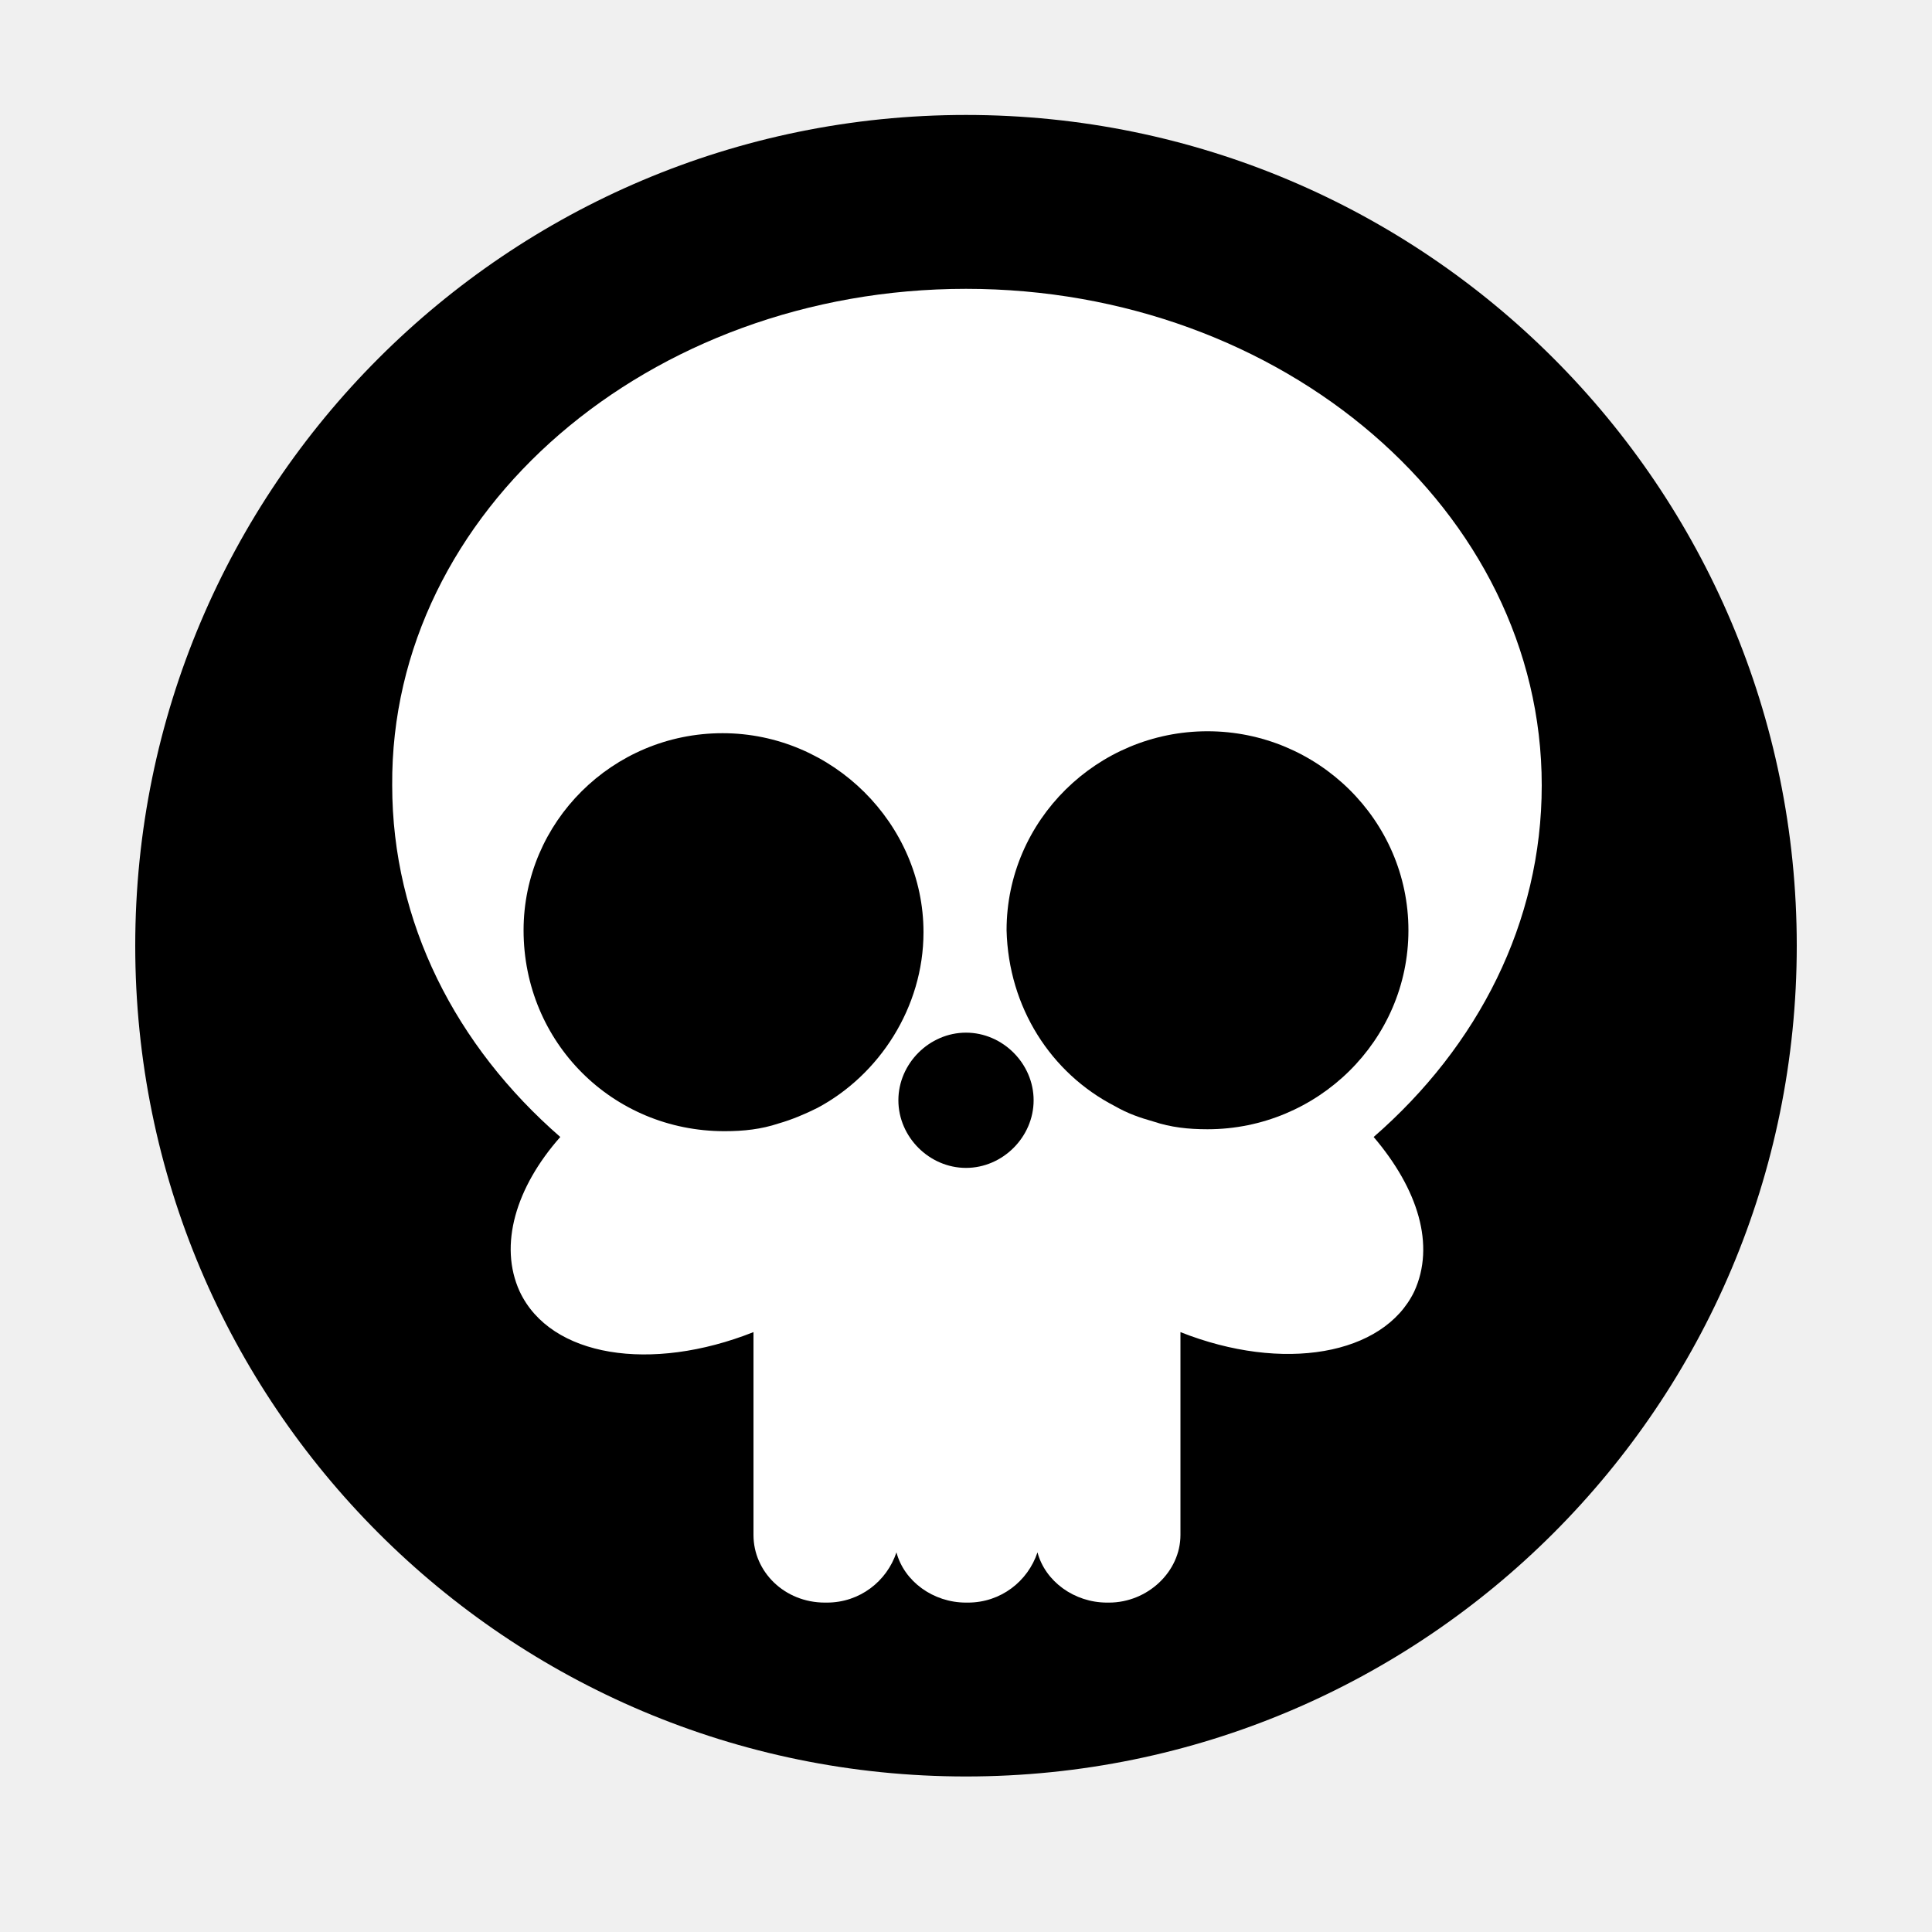
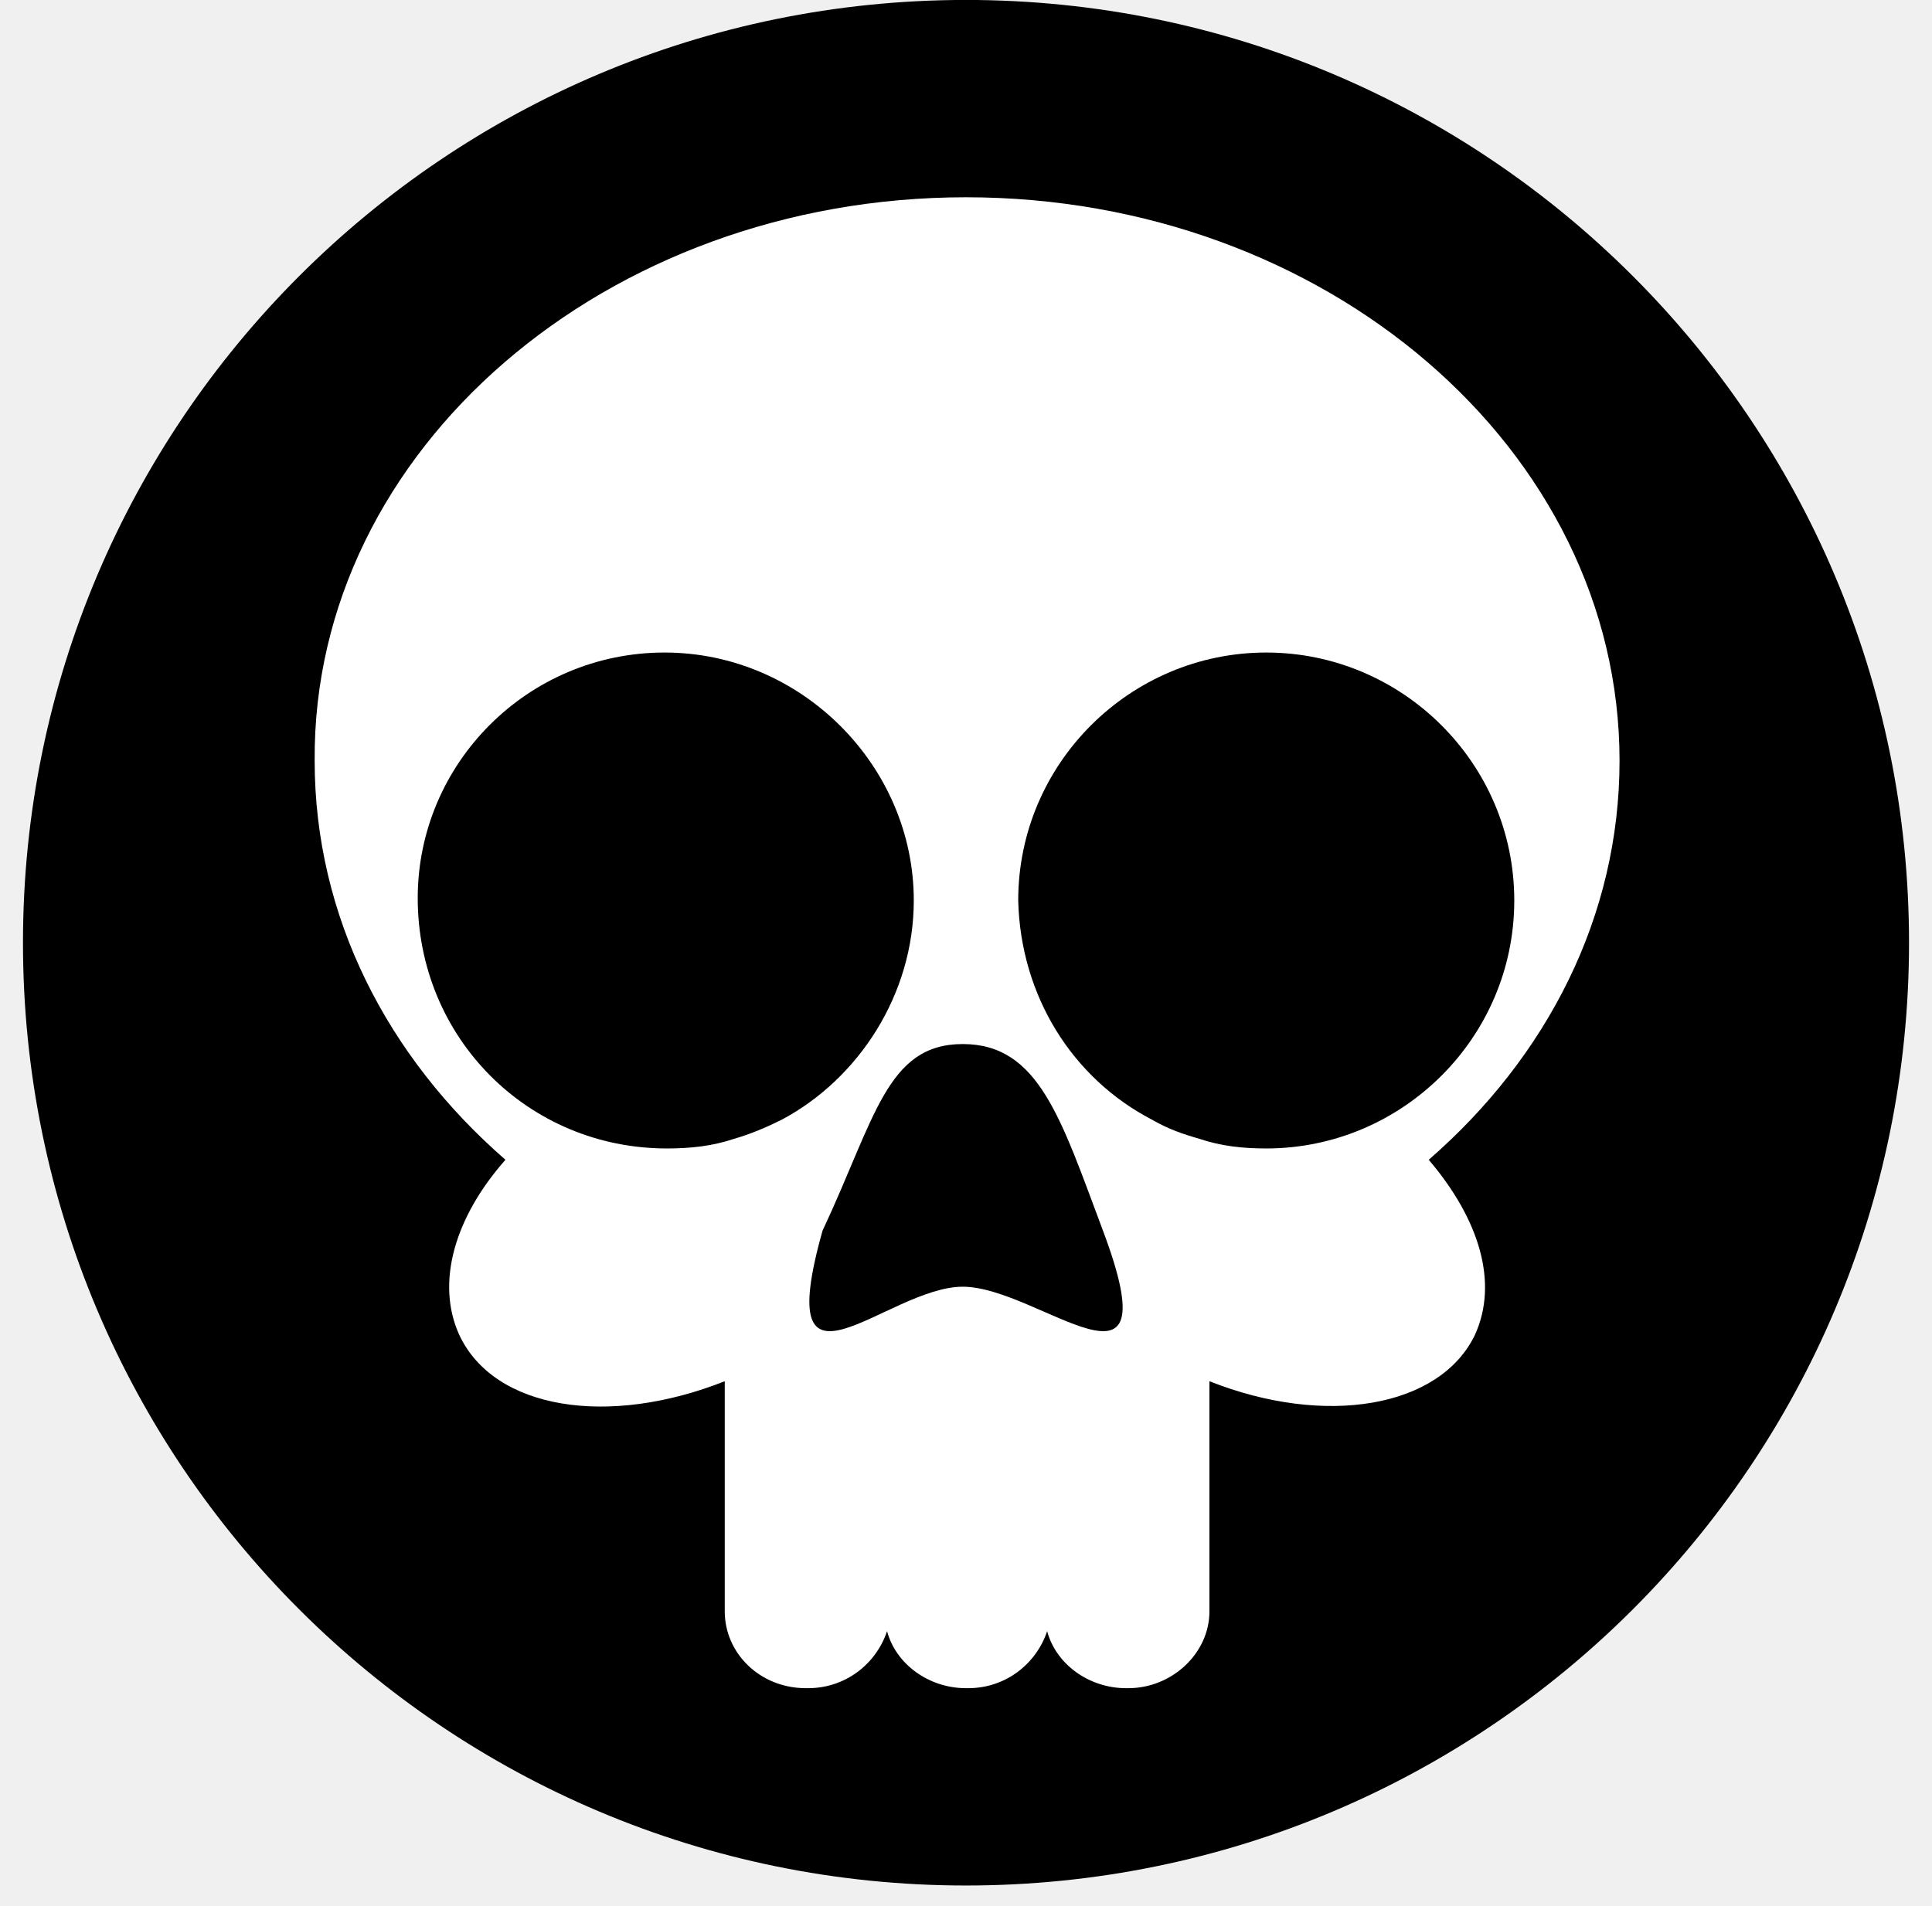
- <svg xmlns="http://www.w3.org/2000/svg" width="84" height="84" viewBox="0 0 84 84" fill="none">
-   <path d="M42 77.238C61.949 77.238 78.12 61.067 78.12 41.118C78.12 21.169 61.949 4.998 42 4.998C22.052 4.998 5.88 21.169 5.88 41.118C5.88 61.067 22.052 77.238 42 77.238Z" fill="black" />
-   <path d="M42 12.558C55.776 12.558 67.032 22.218 67.032 34.146C67.032 40.11 64.26 45.486 59.724 49.434C61.656 51.702 62.412 54.138 61.488 56.154C60.144 58.926 55.776 59.682 51.324 57.918V66.738C51.324 68.334 49.896 69.678 48.216 69.678H48.132C46.704 69.678 45.444 68.754 45.108 67.494C44.688 68.754 43.512 69.678 42.084 69.678H42C40.572 69.678 39.312 68.754 38.976 67.494C38.556 68.754 37.38 69.678 35.952 69.678H35.868C34.104 69.678 32.76 68.334 32.76 66.738V57.918C28.308 59.682 23.94 59.01 22.596 56.154C21.672 54.138 22.428 51.618 24.36 49.434C19.824 45.486 17.052 40.11 17.052 34.146C16.968 22.218 28.224 12.558 42 12.558Z" fill="white" />
-   <path d="M31.5 49.182C32.34 49.182 33.096 49.098 33.852 48.846C34.44 48.678 35.028 48.426 35.532 48.174C38.22 46.746 40.152 43.806 40.152 40.53C40.152 35.826 36.204 31.878 31.416 31.878C26.628 31.878 22.764 35.742 22.764 40.446C22.764 45.318 26.628 49.182 31.5 49.182Z" fill="black" />
-   <path d="M48.468 48.09C49.056 48.426 49.56 48.594 50.148 48.762C50.904 49.014 51.66 49.098 52.5 49.098C57.288 49.098 61.236 45.234 61.236 40.446C61.236 35.658 57.288 31.794 52.5 31.794C47.712 31.794 43.764 35.658 43.764 40.446C43.848 43.806 45.696 46.662 48.468 48.09Z" fill="black" />
-   <path d="M39.06 47.838C39.06 49.434 40.404 50.778 42 50.778C43.596 50.778 44.94 49.434 44.94 47.838C44.94 46.242 43.596 44.898 42 44.898C40.404 44.898 39.06 46.242 39.06 47.838Z" fill="black" />
+ <svg xmlns="http://www.w3.org/2000/svg" width="74" height="73" viewBox="0 0 74 73" fill="none">
+   <path d="M37 72.238C56.949 72.238 73.12 56.067 73.12 36.118C73.12 16.169 56.949 -0.002 37 -0.002C17.052 -0.002 0.88 16.169 0.88 36.118C0.88 56.067 17.052 72.238 37 72.238Z" fill="black" />
+   <path d="M37 7.558C50.776 7.558 62.032 17.218 62.032 29.146C62.032 35.11 59.26 40.486 54.724 44.434C56.656 46.702 57.412 49.138 56.488 51.154C55.144 53.926 50.776 54.682 46.324 52.918V61.738C46.324 63.334 44.896 64.678 43.216 64.678H43.132C41.704 64.678 40.444 63.754 40.108 62.494C39.688 63.754 38.512 64.678 37.084 64.678H37C35.572 64.678 34.312 63.754 33.976 62.494C33.556 63.754 32.38 64.678 30.952 64.678H30.868C29.104 64.678 27.76 63.334 27.76 61.738V52.918C23.308 54.682 18.94 54.01 17.596 51.154C16.672 49.138 17.428 46.618 19.36 44.434C14.824 40.486 12.052 35.11 12.052 29.146C11.968 17.218 23.224 7.558 37 7.558Z" fill="white" />
+   <path d="M25.546 44C26.464 44 27.29 43.908 28.116 43.631C28.759 43.447 29.401 43.17 29.952 42.893C32.889 41.325 35 38.097 35 34.5C35 29.335 30.686 25 25.454 25C20.222 25 16 29.243 16 34.408C16 39.757 20.222 44 25.546 44Z" fill="black" />
+   <path d="M44.115 42.893C44.755 43.262 45.303 43.447 45.942 43.631C46.764 43.908 47.587 44 48.5 44C53.707 44 58 39.757 58 34.5C58 29.243 53.707 25 48.5 25C43.293 25 39 29.243 39 34.5C39.091 38.189 41.101 41.325 44.115 42.893Z" fill="black" />
+   <path d="M31.505 47.151C29.491 54.303 33.96 49.297 36.876 49.297C39.792 49.297 44.933 54.303 42.247 47.151C40.636 42.861 39.792 40 36.876 40C33.96 40 33.519 42.861 31.505 47.151Z" fill="black" />
</svg>
